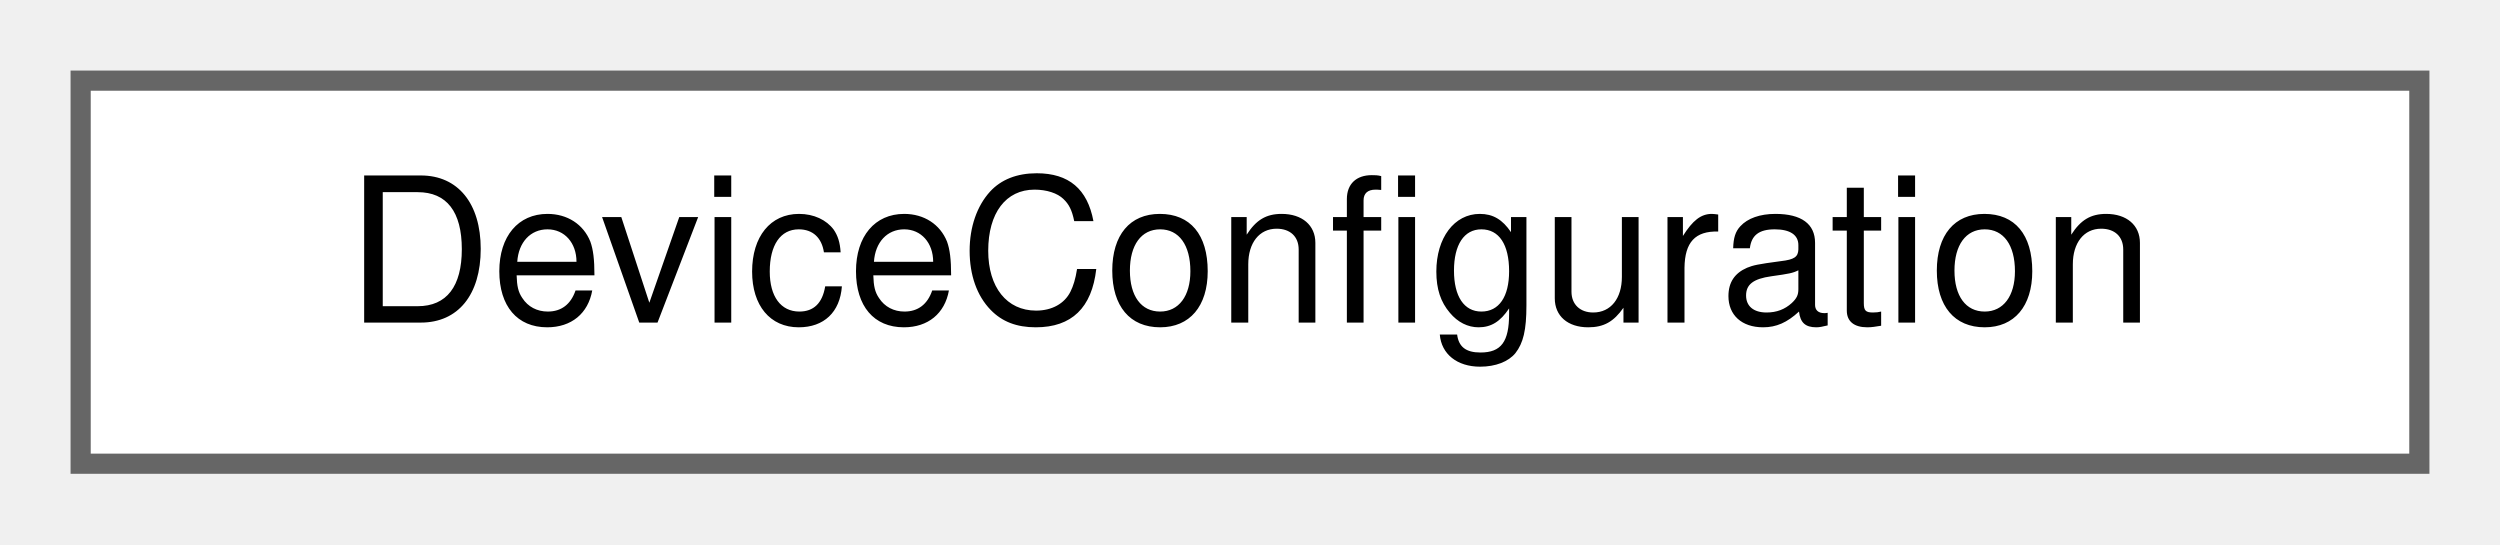
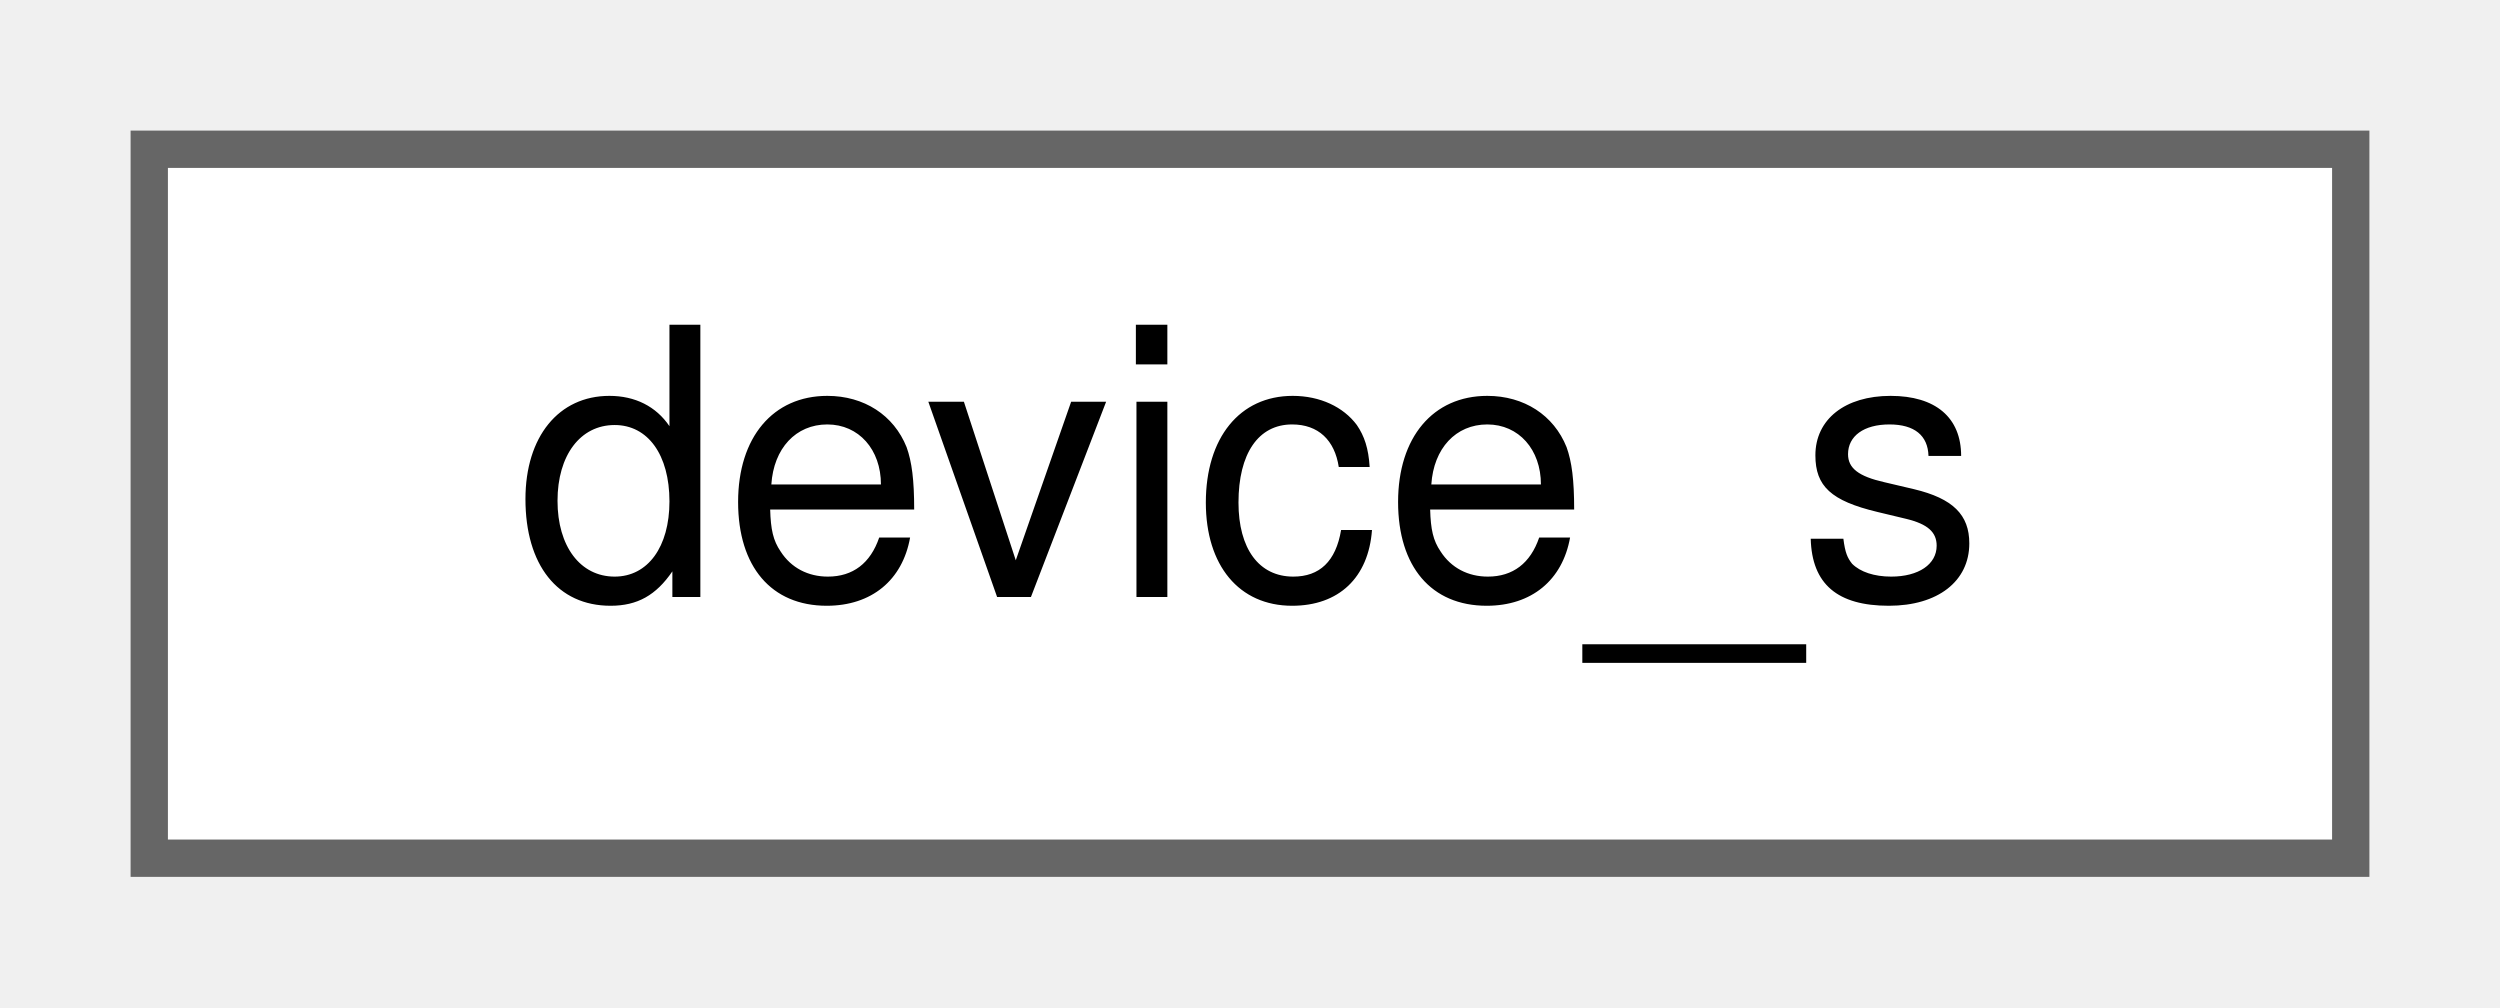
- <svg xmlns="http://www.w3.org/2000/svg" xmlns:xlink="http://www.w3.org/1999/xlink" width="124pt" height="27pt" viewBox="0.00 0.00 124.00 27.00">
+ <svg xmlns="http://www.w3.org/2000/svg" xmlns:xlink="http://www.w3.org/1999/xlink" width="67pt" height="27pt" viewBox="0.00 0.00 67.00 27.00">
  <g id="graph0" class="graph" transform="scale(1 1) rotate(0) translate(4 23)">
    <g id="Node000000" class="node">
      <g id="a_Node000000">
-         <a xlink:href="structDeviceConfiguration.html" target="_top" xlink:title=" ">
-           <polygon fill="white" stroke="#666666" points="116,-19 0,-19 0,0 116,0 116,-19" />
-           <text text-anchor="middle" x="58" y="-7" font-family="Helvetica,sans-Serif" font-size="10.00">DeviceConfiguration</text>
+         <a xlink:href="structdevice__s.html" target="_top" xlink:title=" ">
+           <polygon fill="white" stroke="#666666" points="59,-19 0,-19 0,0 59,0 59,-19" />
+           <text text-anchor="middle" x="29.5" y="-7" font-family="Helvetica,sans-Serif" font-size="10.00">device_s</text>
        </a>
      </g>
    </g>
  </g>
</svg>
